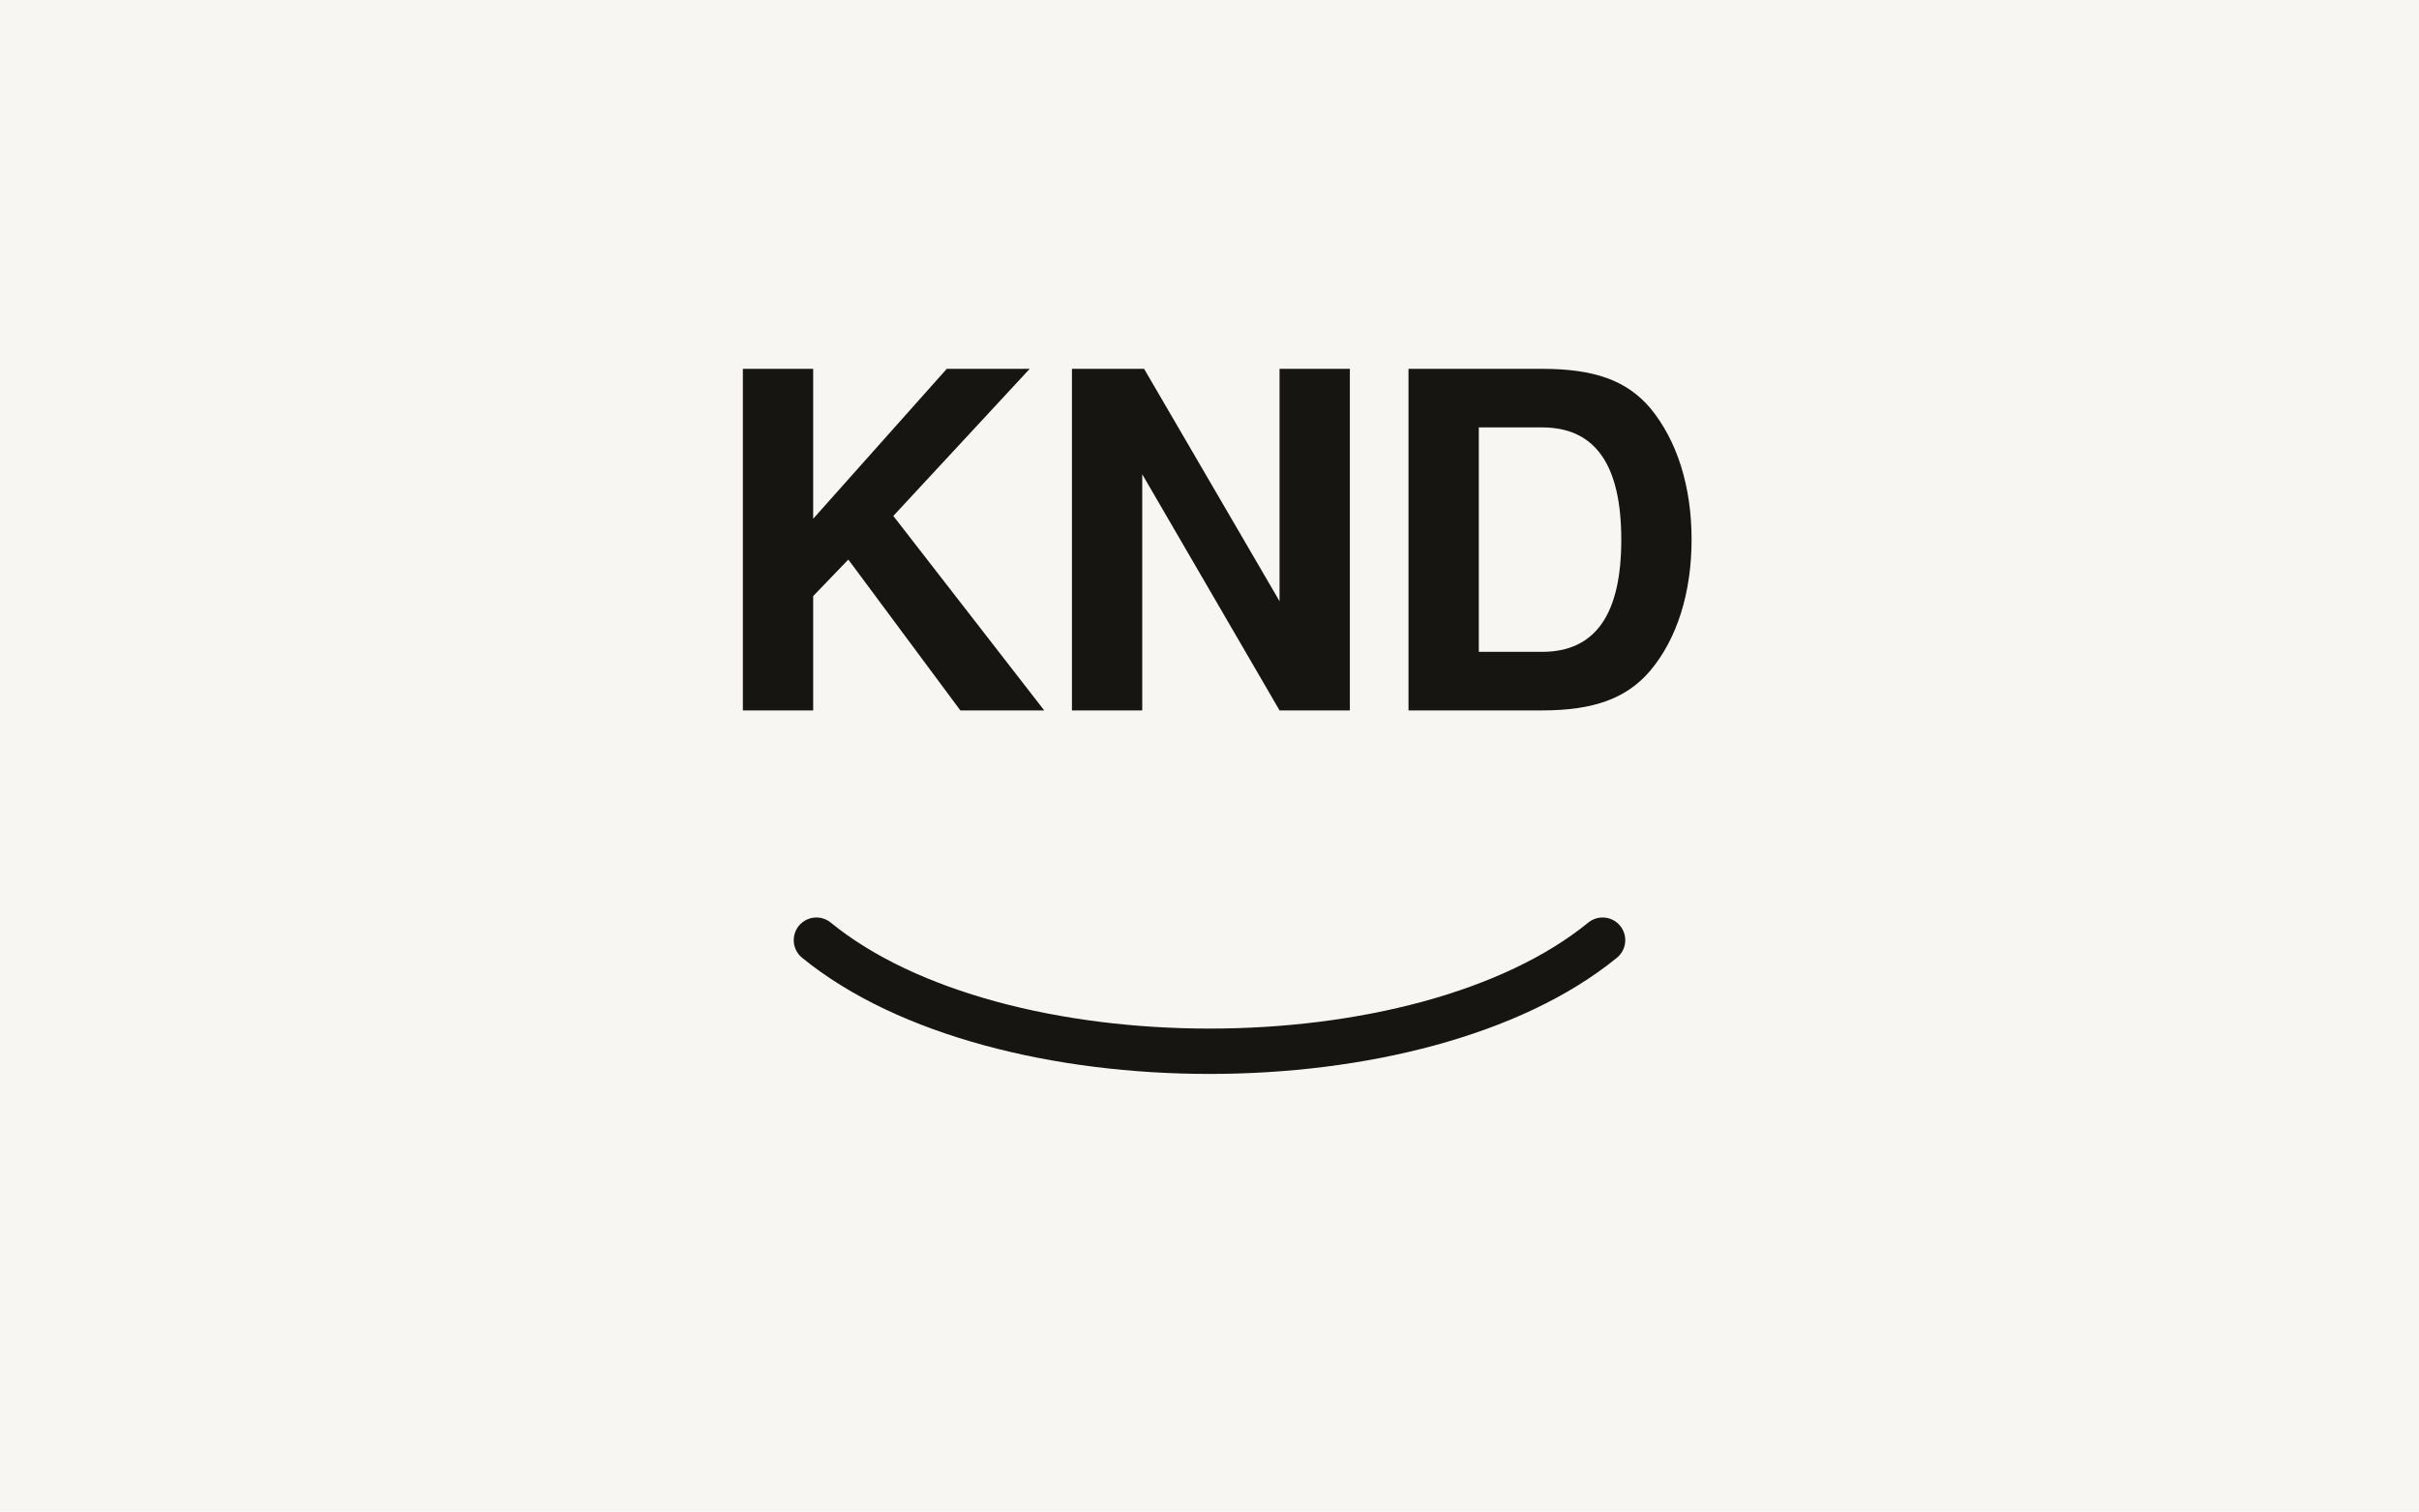
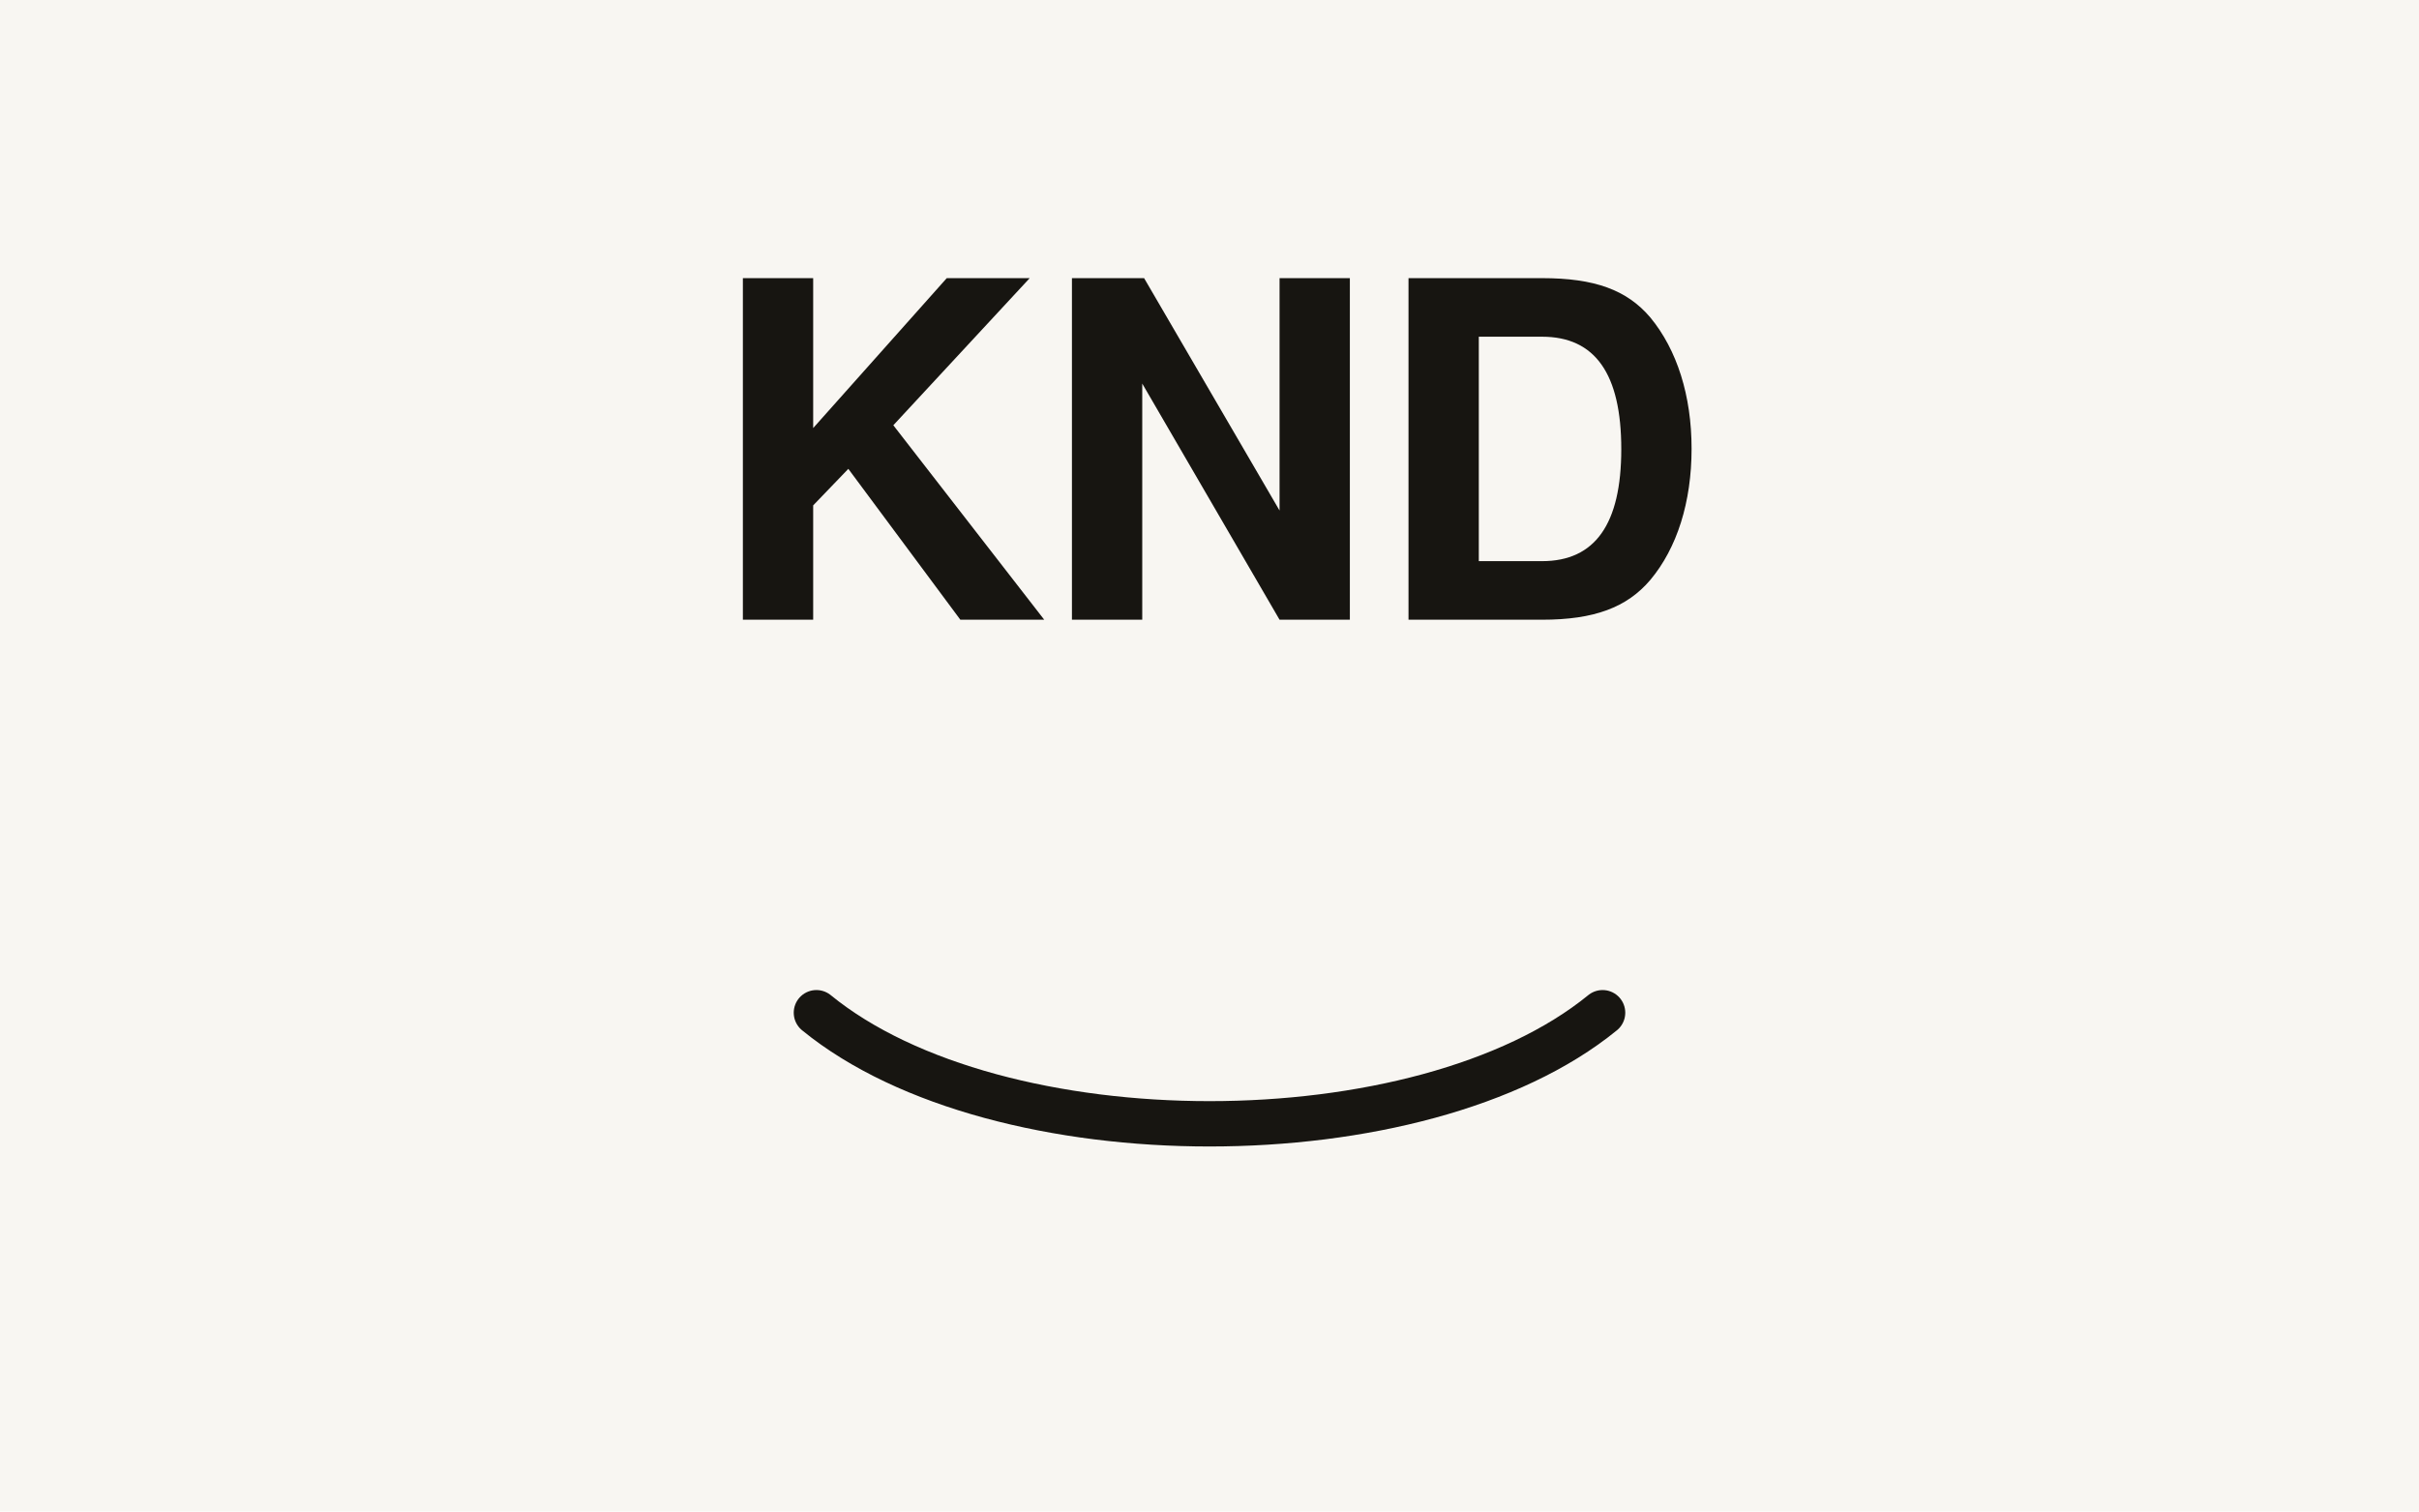
<svg xmlns="http://www.w3.org/2000/svg" viewBox="0 0 1600 1000" role="img" aria-labelledby="title desc">
  <rect width="1600" height="1000" fill="#F8F6F2" />
-   <text x="800" y="470" fill="#171511" font-family="Helvetica Neue, Helvetica, Arial, sans-serif" font-size="310" font-weight="700" letter-spacing="-4" text-anchor="middle">KND</text>
-   <path d="M 540 622 C 660 720, 940 720, 1060 622" fill="none" stroke="#171511" stroke-width="30" stroke-linecap="round" />
+   <text x="800" y="410" fill="#171511" font-family="Helvetica Neue, Helvetica, Arial, sans-serif" font-size="310" font-weight="700" letter-spacing="-4" text-anchor="middle">KND</text>
+   <path d="M 540 670 C 660 768, 940 768, 1060 670" fill="none" stroke="#171511" stroke-width="30" stroke-linecap="round" />
</svg>
